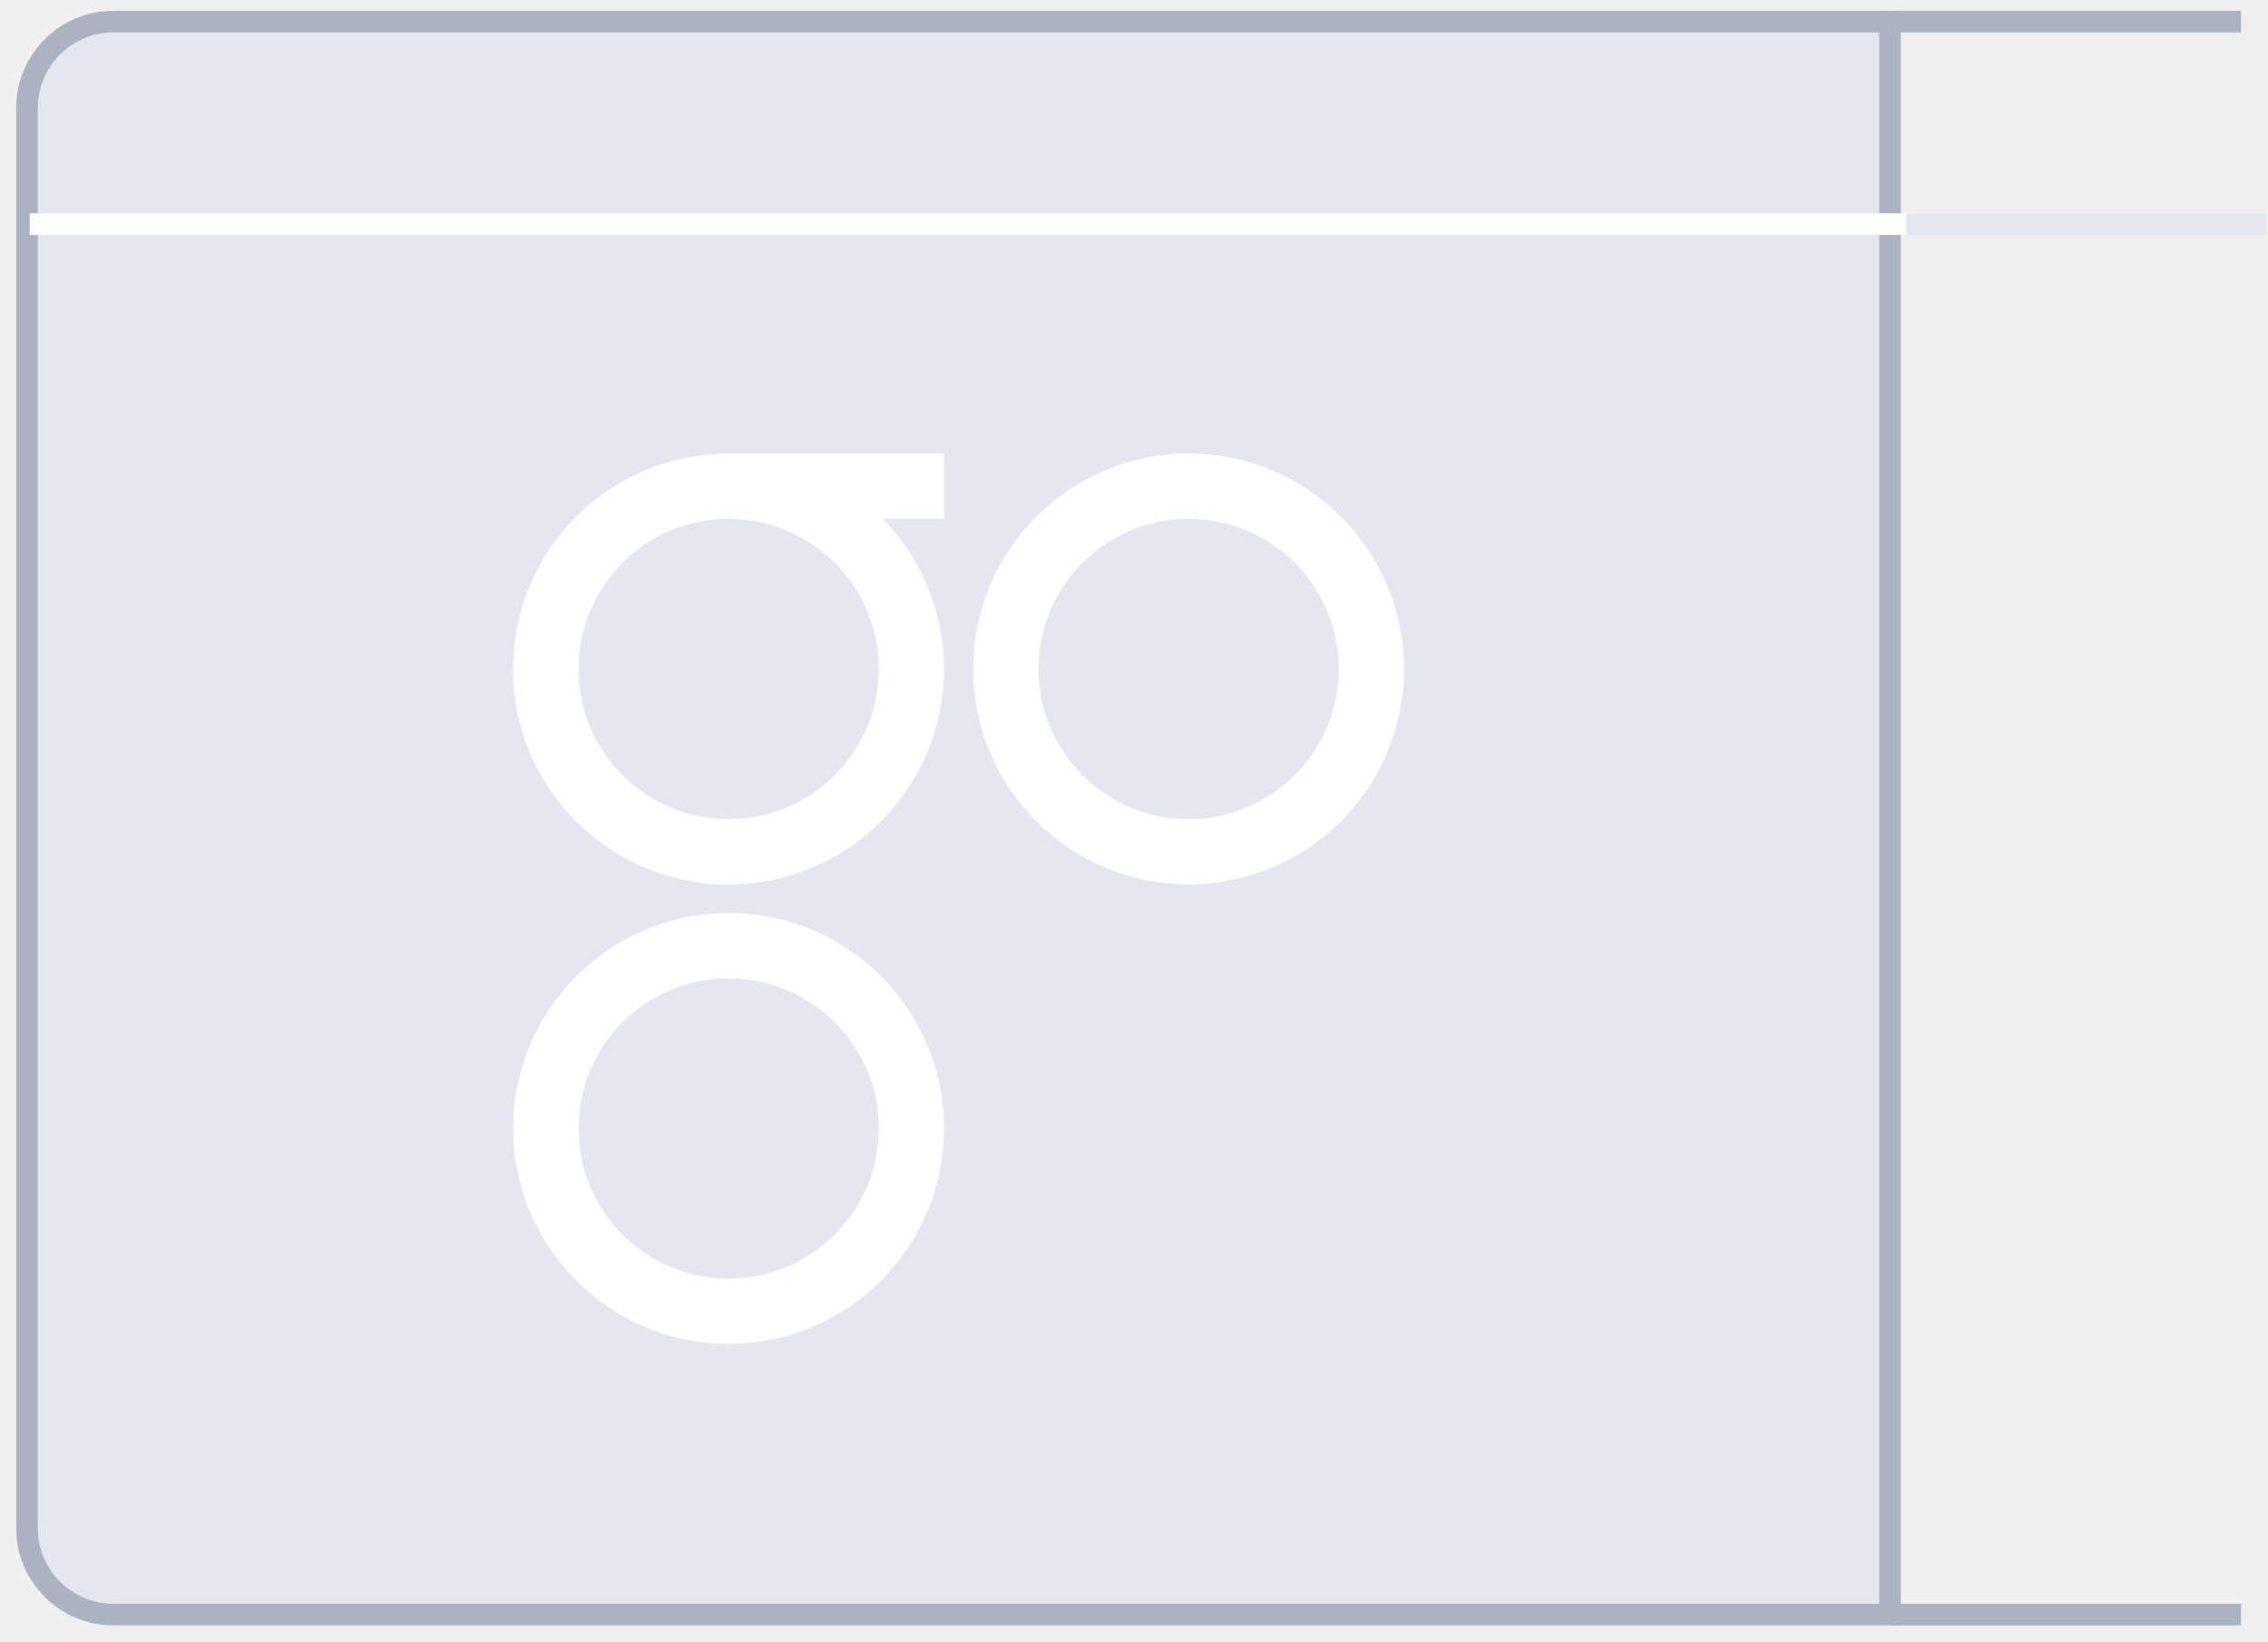
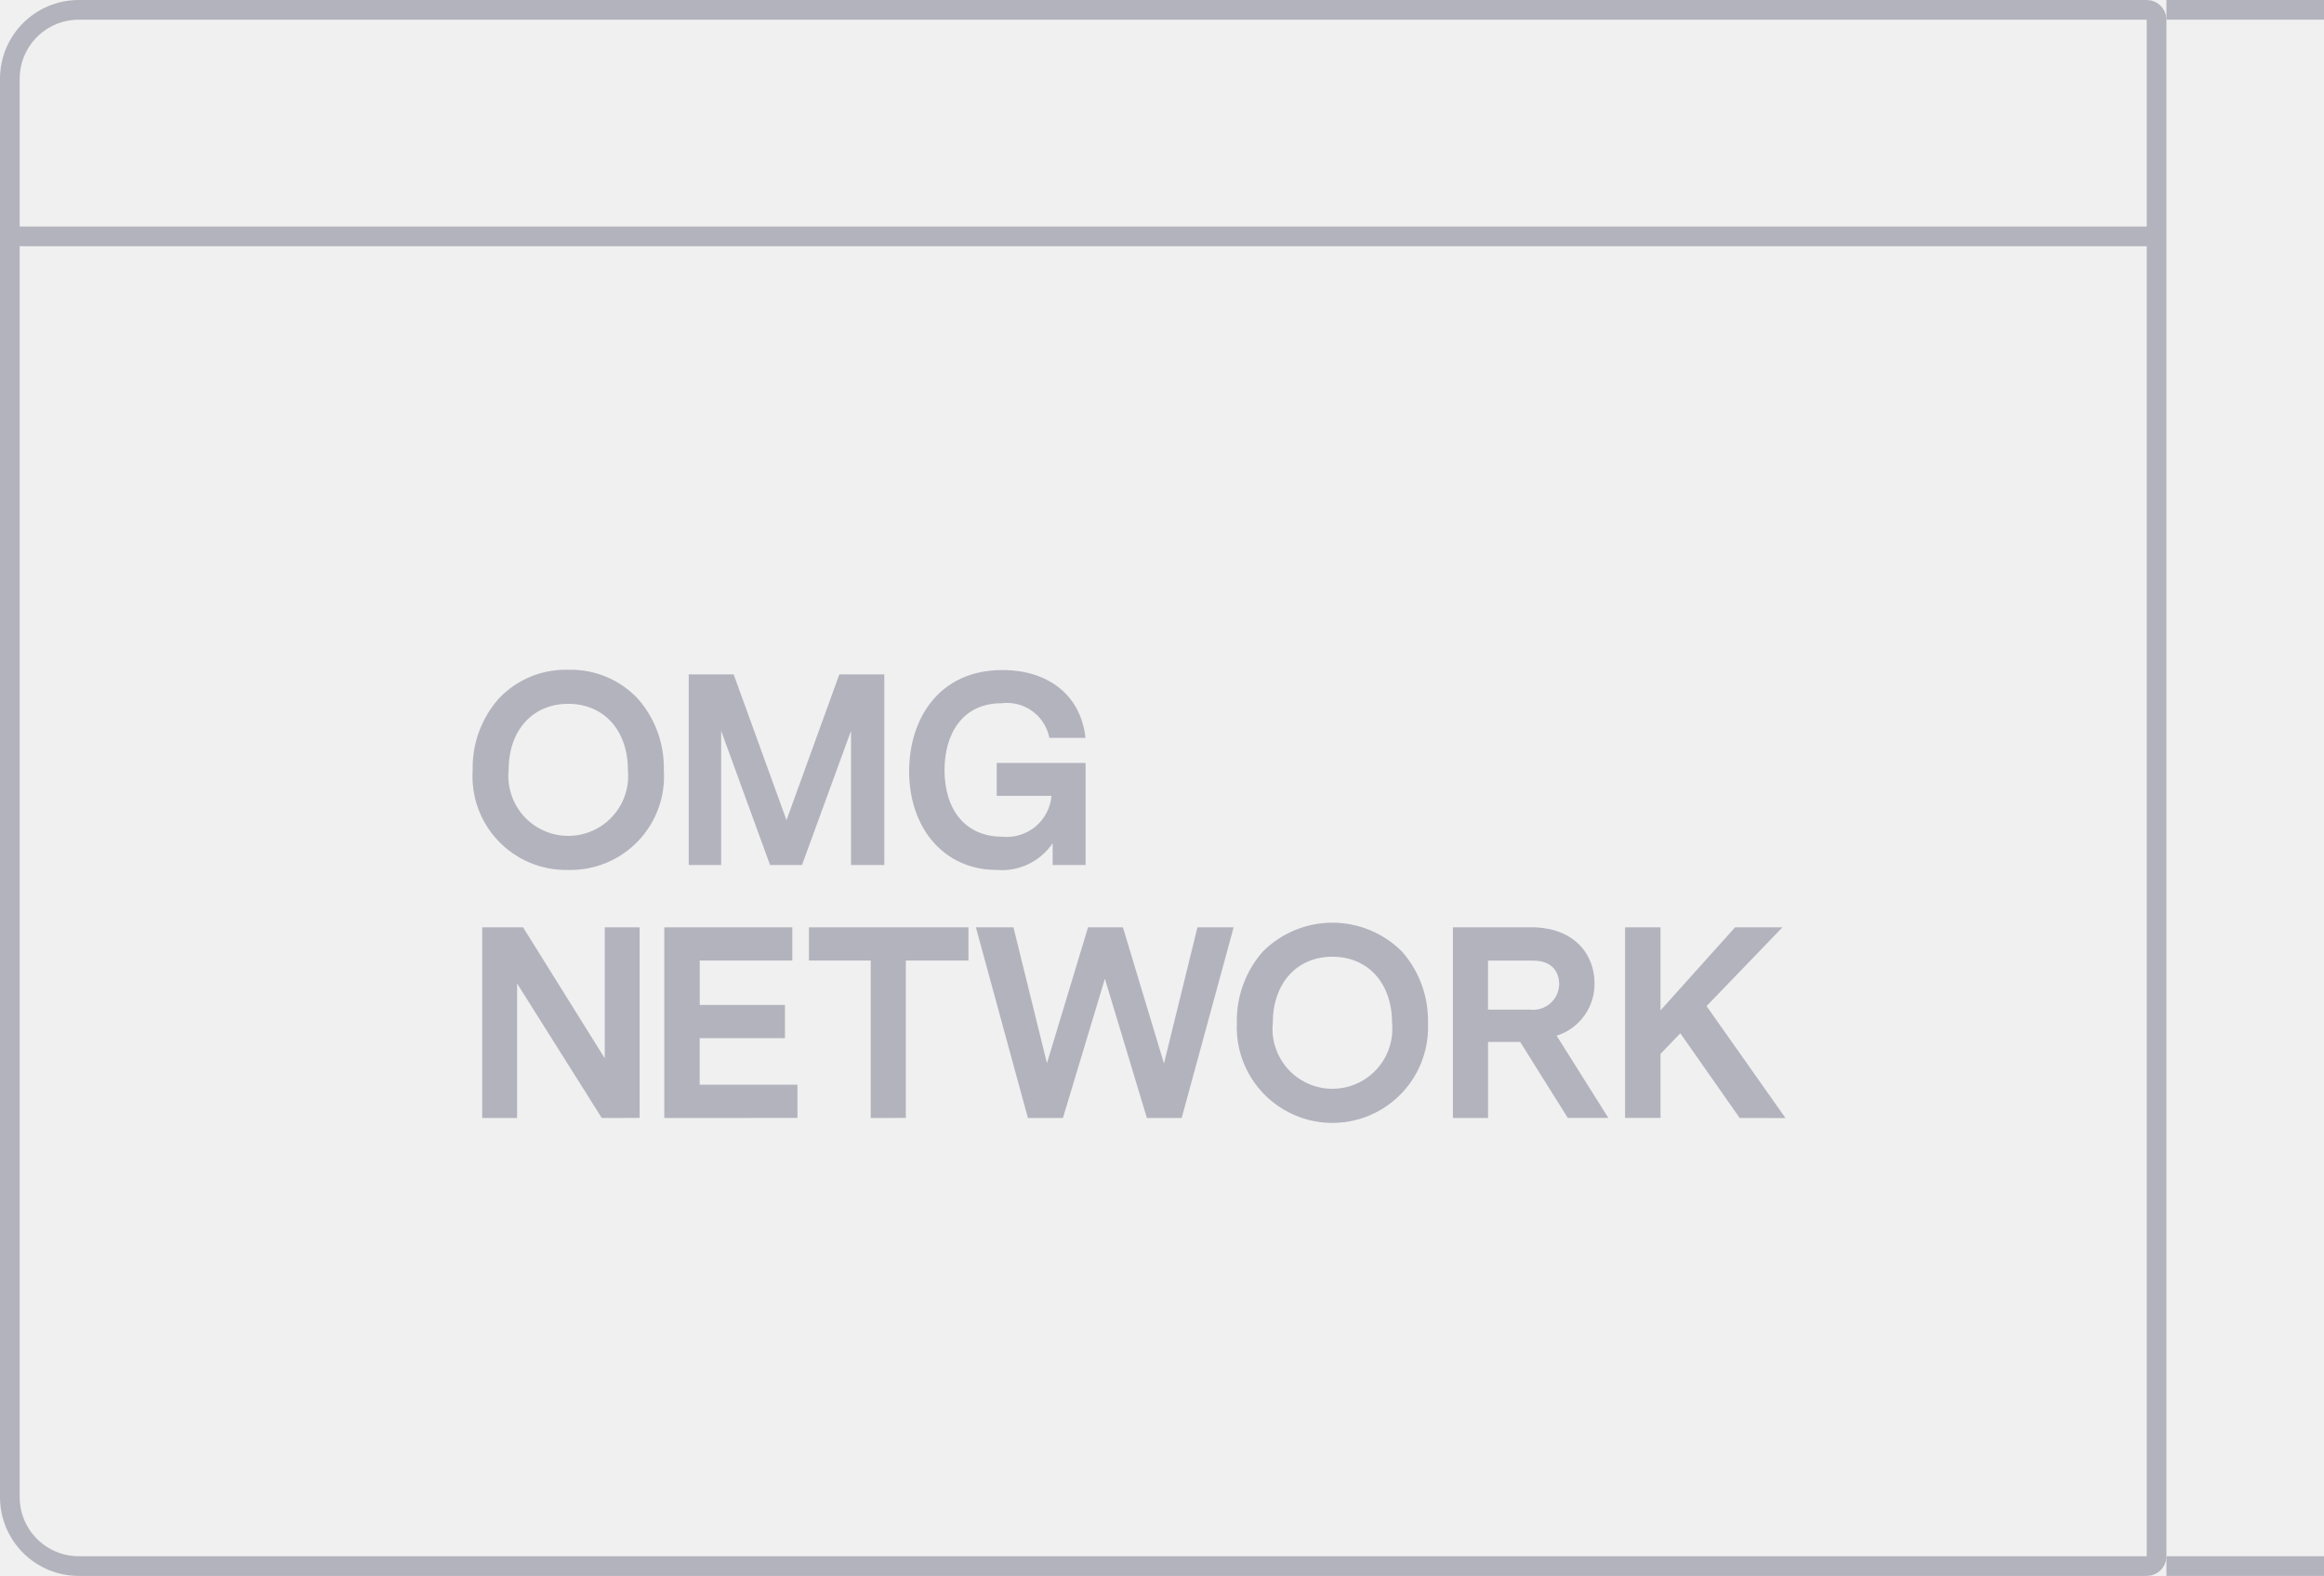
- <svg xmlns="http://www.w3.org/2000/svg" width="105px" height="76px" viewBox="0 0 105 76" version="1.1">
-   <g id="Onboard_ONOV-2019" stroke="none" stroke-width="1" fill="none" fill-rule="evenodd">
-     <g id="Empty-wallet-_Plasma__After-dismiss-tooltip" transform="translate(-128, -368)">
-       <g id="Empty-state" transform="translate(92.39083, 368)">
-         <g id="Group-9" transform="translate(0.609174, 0)">
-           <g id="Group-8" transform="translate(20, 0)">
-             <path d="M20.25,1 L102.5,1 L102.5,1 L102.5,74.75 L20.25,74.75 C18.041,74.75 16.25,72.959 16.25,70.75 L16.25,5 C16.25,2.791 18.041,1 20.25,1 Z" id="Rectangle" stroke="#ABB2C2" fill="#E4E7ED" />
-             <path d="M48.733,42.271 C54.24,42.271 58.705,46.735 58.705,52.242 C58.705,57.749 54.24,62.214 48.733,62.214 C43.226,62.214 38.762,57.749 38.762,52.242 C38.762,46.735 43.226,42.271 48.733,42.271 Z M48.733,45.294 C44.894,45.294 41.782,48.406 41.782,52.246 C41.782,56.085 44.894,59.197 48.733,59.197 C52.57,59.191 55.678,56.082 55.685,52.246 C55.685,48.406 52.572,45.294 48.733,45.294 Z M58.702,21 L58.702,24.016 L55.874,24.016 C59.186,27.418 59.643,32.682 56.965,36.602 C54.288,40.523 49.219,42.013 44.846,40.166 C40.472,38.319 38.006,33.646 38.95,28.993 C39.894,24.34 43.986,20.997 48.733,21 L48.733,21 L58.702,21 Z M70.029,21 C75.536,21 80,25.464 80,30.971 C80,36.478 75.536,40.943 70.029,40.943 C64.522,40.943 60.057,36.478 60.057,30.971 C60.057,25.464 64.522,21 70.029,21 Z M70.029,24.023 C66.189,24.023 63.077,27.136 63.077,30.975 C63.077,34.814 66.189,37.927 70.029,37.927 C73.865,37.92 76.974,34.812 76.98,30.975 C76.98,27.136 73.868,24.023 70.029,24.023 Z M48.733,24.02 C44.894,24.02 41.782,27.132 41.782,30.971 C41.782,34.811 44.894,37.923 48.733,37.923 C52.572,37.923 55.685,34.811 55.685,30.971 L55.685,30.971 C55.682,27.133 52.571,24.024 48.733,24.02 Z" id="Combined-Shape" fill="#FFFFFF" fill-rule="nonzero" />
-             <path d="M118.75,74.75 L102.5,74.75 M102.5,1 L118.75,1" id="Shape" stroke="#ABB2C2" />
-             <line x1="103.125" y1="10.375" x2="16.875" y2="10.375" id="Line-4" stroke="#FFFFFF" stroke-linecap="square" />
-             <line x1="119.375" y1="10.375" x2="103.75" y2="10.375" id="Line-4-Copy" stroke="#E4E7ED" stroke-linecap="square" />
-           </g>
-         </g>
-       </g>
+ <svg xmlns="http://www.w3.org/2000/svg" width="118" height="80" viewBox="0 0 118 80">
+   <g id="Empty_state" data-name="Empty state" transform="translate(-116 -257)">
+     <g id="Rectangle_54" data-name="Rectangle 54" transform="translate(116 257)" fill="none" stroke="#b3b3be" stroke-width="1">
+       <path d="M4,0H110a0,0,0,0,1,0,0V80a0,0,0,0,1,0,0H4a4,4,0,0,1-4-4V4A4,4,0,0,1,4,0Z" stroke="none" />
+       <path d="M4,.5H109a.5.5,0,0,1,.5.5V79a.5.5,0,0,1-.5.5H4A3.5,3.5,0,0,1,.5,76V4A3.5,3.5,0,0,1,4,.5Z" fill="none" />
    </g>
+     <line id="Line_11" data-name="Line 11" x1="8" transform="translate(226 257.5)" fill="none" stroke="#b3b3be" stroke-width="1" />
+     <line id="Line_12" data-name="Line 12" x1="8" transform="translate(226 336.5)" fill="none" stroke="#b3b3be" stroke-width="1" />
+     <line id="Line_9" data-name="Line 9" x2="109" transform="translate(116.5 269)" fill="none" stroke="#b3b3be" stroke-width="1" />
+     <path id="Logo" d="M38.8,17.926a5.3,5.3,0,0,1,1.311-3.612,4.988,4.988,0,0,1,7.083,0,5.293,5.293,0,0,1,1.312,3.612,4.858,4.858,0,1,1-9.706,0Zm1.825,0a3.043,3.043,0,1,0,6.056,0c0-2.01-1.217-3.359-3.028-3.359S40.626,15.916,40.626,17.926Zm10.927,4.827H49.771V13.073h3.981c2.216,0,3.208,1.417,3.208,2.821a2.746,2.746,0,0,1-1.922,2.682l2.625,4.173-2.06,0-2.418-3.858H51.555v3.858h0Zm0-5.5H53.7a1.319,1.319,0,0,0,1.466-1.313c0-.276-.1-1.175-1.327-1.175H51.555Zm12.78,5.5-3.014-4.3L60.312,19.5v3.25h-1.8V13.073h1.8V17.29L64.1,13.073h2.406l-3.857,4,4.009,5.683Zm-30.1,0L32.1,15.686l-2.13,7.066H28.191L25.55,13.073h1.908l1.7,6.9,2.087-6.9h1.77L35.1,19.986l1.7-6.913h1.839L36,22.752Zm-14.021,0V14.76H17.073V13.073h8.1V14.76h-3.18v7.991Zm-10.482,0V13.073h6.5V14.76h-4.7v2.253h4.327V18.7H11.526v2.364H16.49v1.687Zm-3.175,0-4.3-6.83v6.83H.484V13.073H2.558l4.148,6.65v-6.65h1.77v9.678Zm15.607-17.6C22.161,2.5,23.668.014,26.9.014c2.28,0,3.968,1.231,4.217,3.443H29.281A2.195,2.195,0,0,0,26.848,1.7c-1.964,0-2.89,1.534-2.89,3.4,0,1.991,1.051,3.374,2.931,3.374a2.278,2.278,0,0,0,2.5-2.075h-2.78V4.729H31.12V9.913H29.447V8.807a3.112,3.112,0,0,1-2.835,1.355C23.9,10.161,22.161,8.005,22.161,5.157ZM0,5.088A5.288,5.288,0,0,1,1.312,1.477,4.662,4.662,0,0,1,4.853,0,4.662,4.662,0,0,1,8.394,1.477,5.288,5.288,0,0,1,9.706,5.088a4.752,4.752,0,0,1-4.853,5.074A4.752,4.752,0,0,1,0,5.088Zm1.825,0a3.043,3.043,0,1,0,6.056,0c0-2.009-1.217-3.359-3.028-3.359S1.825,3.079,1.825,5.088ZM19.21,9.913V3.1L16.721,9.913H15.1L12.616,3.1V9.913H10.97V.235h2.282l2.682,7.4,2.682-7.4H20.9V9.913Z" transform="translate(140 291)" fill="#b3b3be" />
  </g>
</svg>
